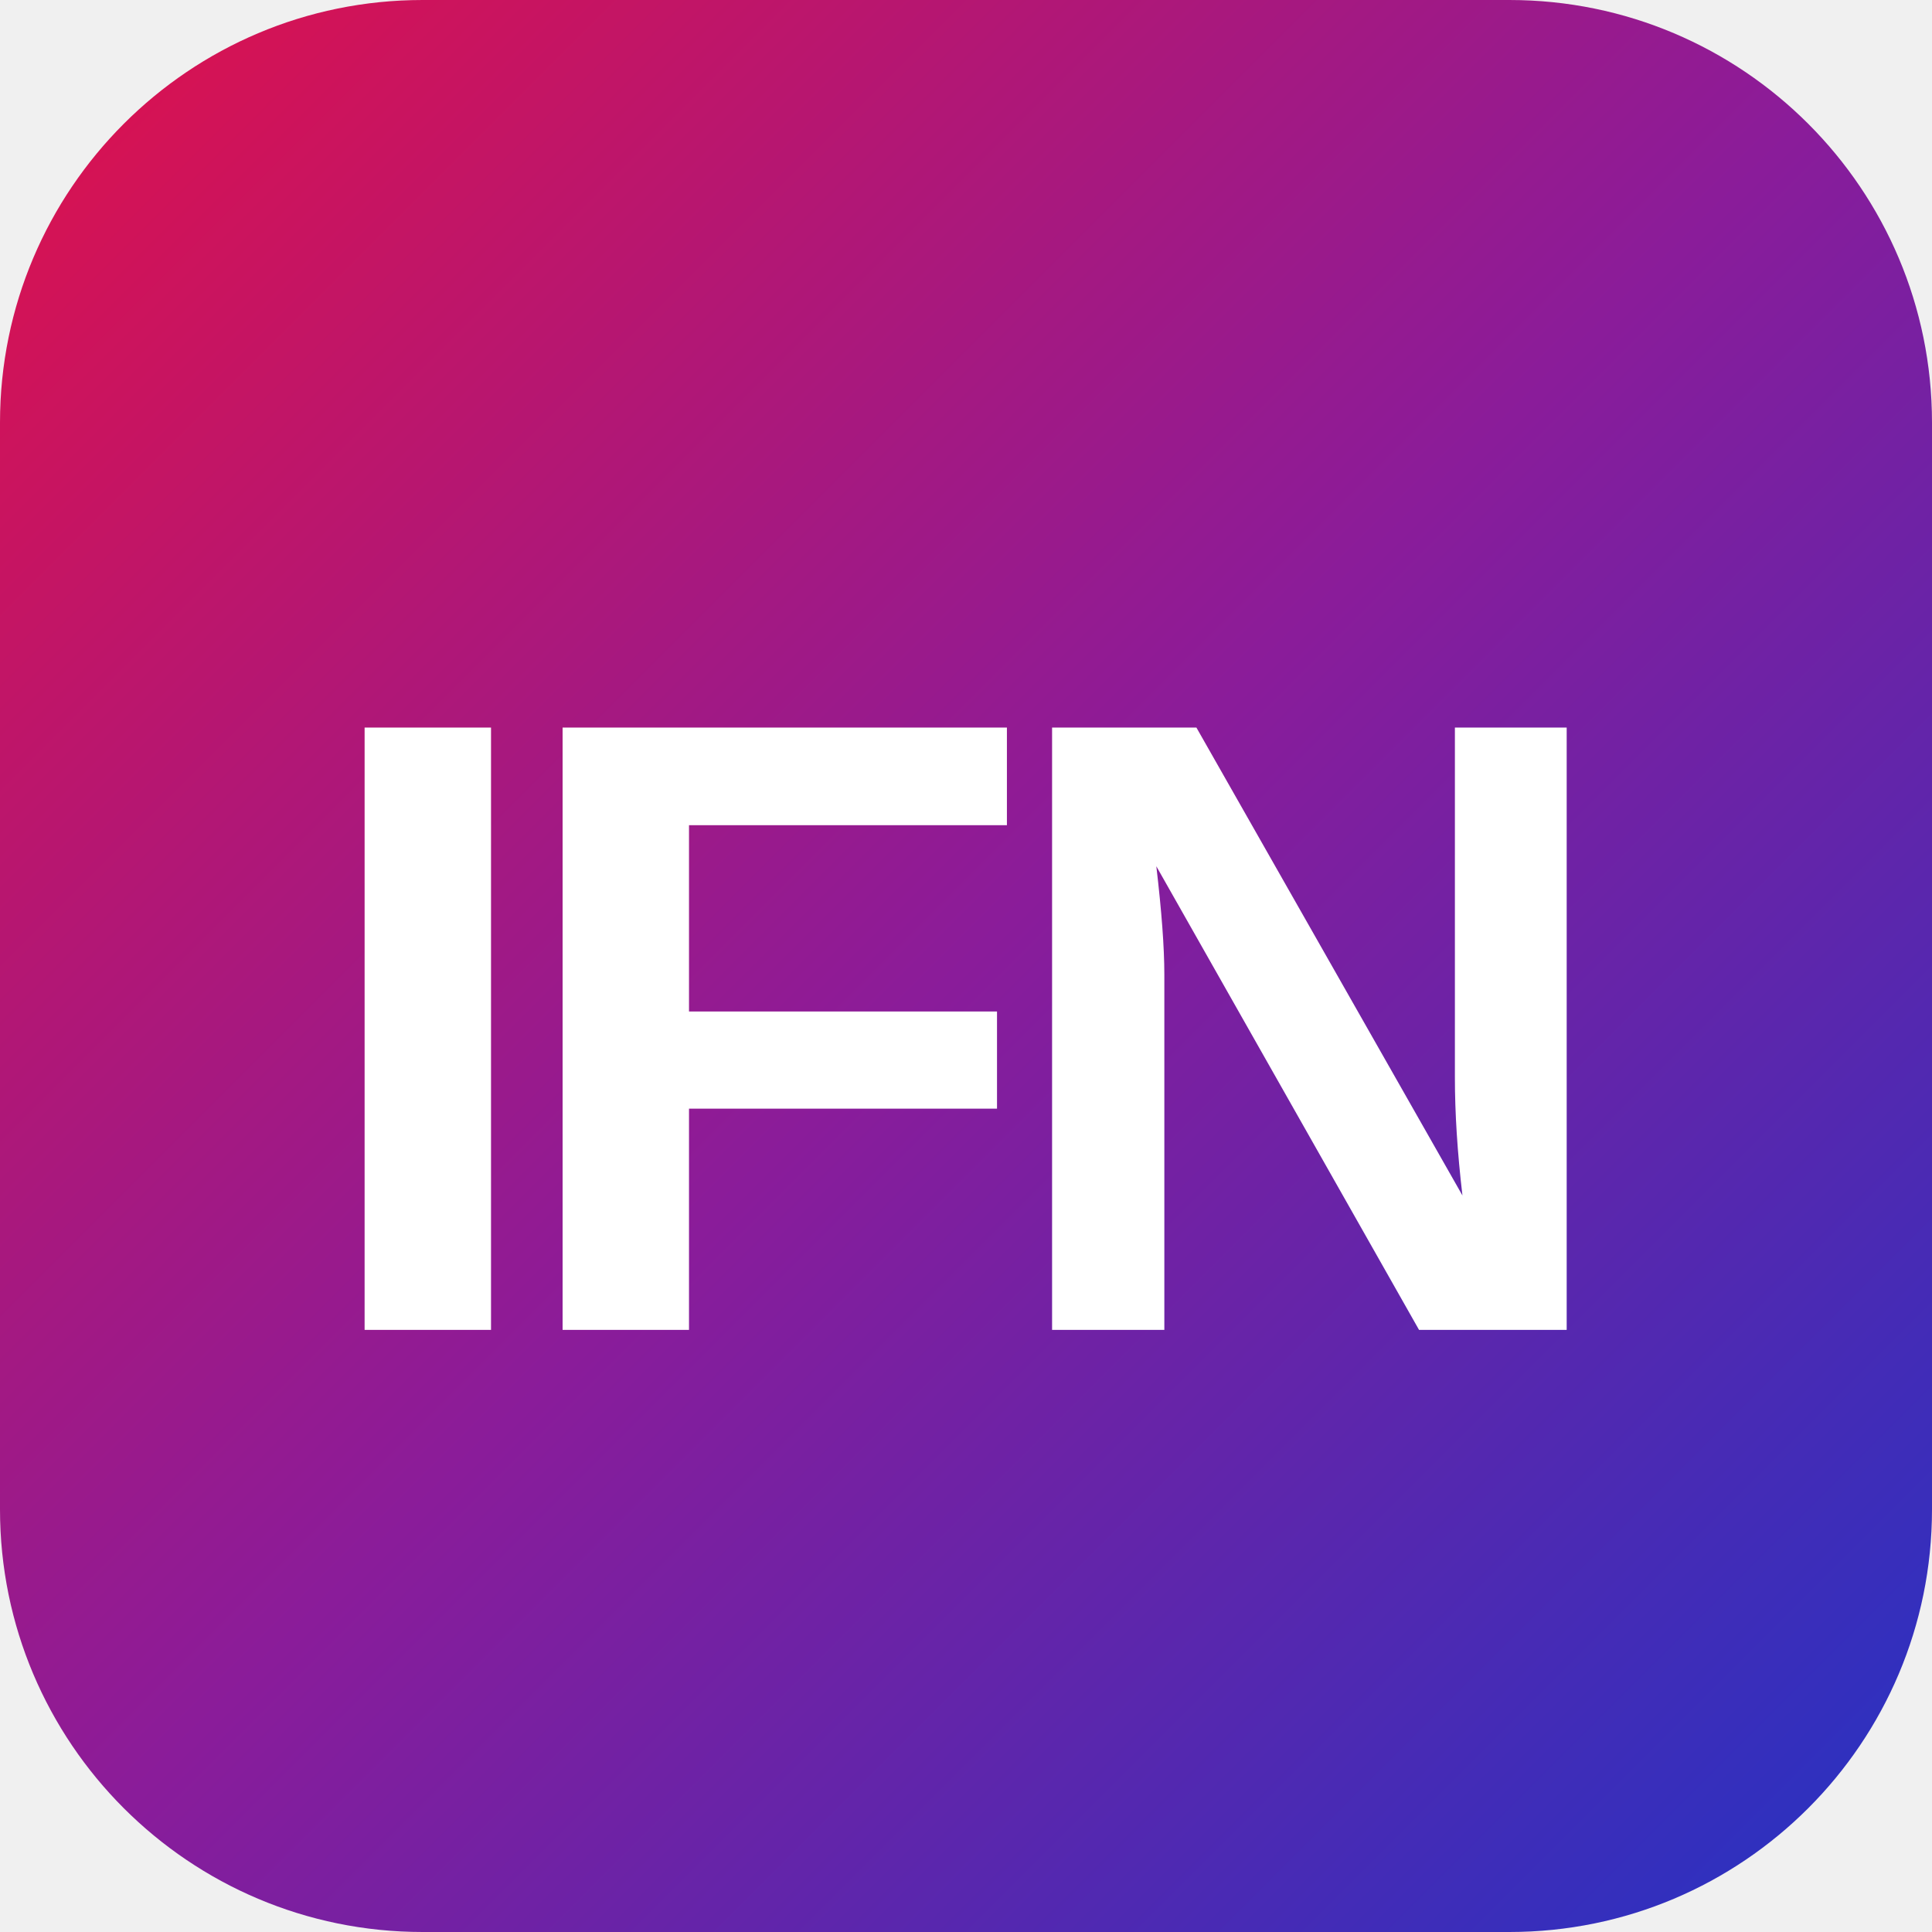
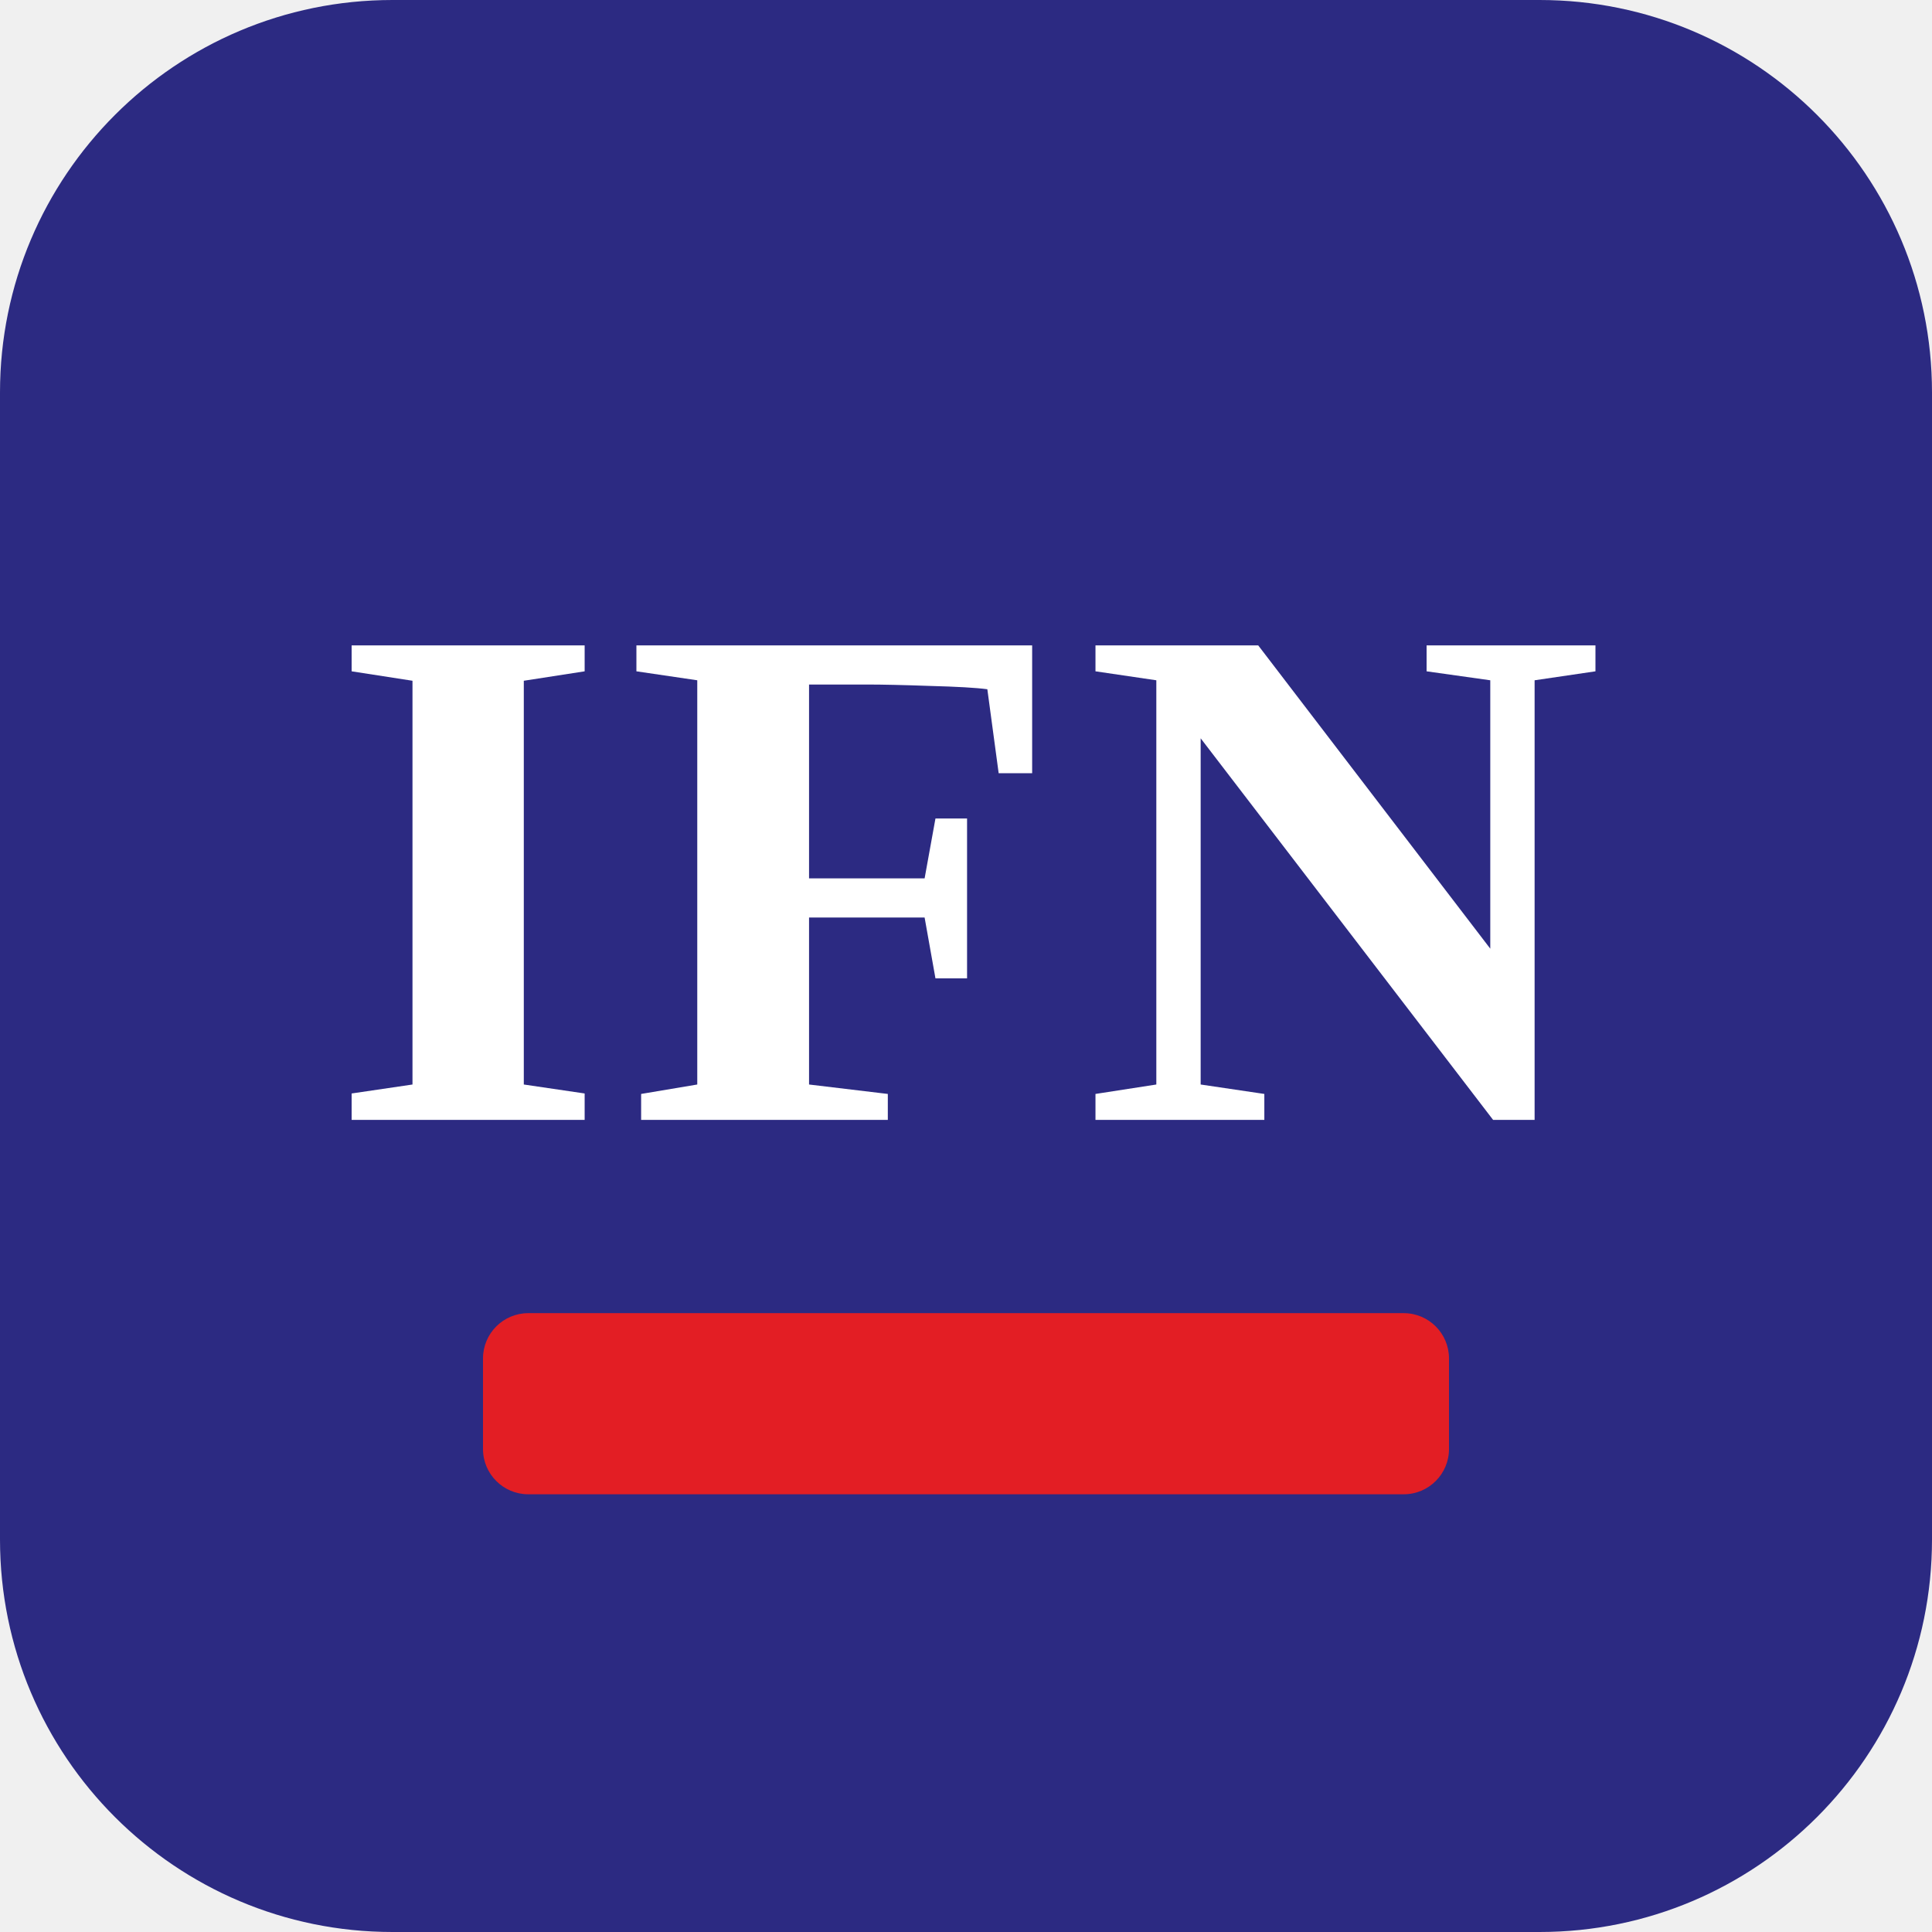
<svg xmlns="http://www.w3.org/2000/svg" width="64" height="64" viewBox="0 0 64 64">
-   <defs>
-     <linearGradient id="ifnMarkG" x1="0" y1="0" x2="64" y2="64" gradientUnits="userSpaceOnUse">
-       <stop offset="0" stop-color="#e0114a" />
-       <stop offset="0.5" stop-color="#8a1c9a" />
-       <stop offset="1" stop-color="#2233c4" />
-     </linearGradient>
-   </defs>
-   <rect width="64" height="64" rx="14" fill="url(#ifnMarkG)" />
-   <text x="32" y="34" text-anchor="middle" dominant-baseline="central" font-family="Arial, Helvetica, sans-serif" font-size="29" font-weight="800" letter-spacing="-1.5" fill="#ffffff">IFN</text>
+   <rect width="64" height="64" rx="13" fill="#2C2A82" />
+   <text x="32" y="29" text-anchor="middle" dominant-baseline="central" font-family="Georgia, 'Times New Roman', serif" font-size="24" font-weight="700" letter-spacing="0.5" fill="#ffffff">IFN</text>
+   <rect x="16" y="43.5" width="32" height="6" rx="1.5" fill="#E31E24" />
</svg>
